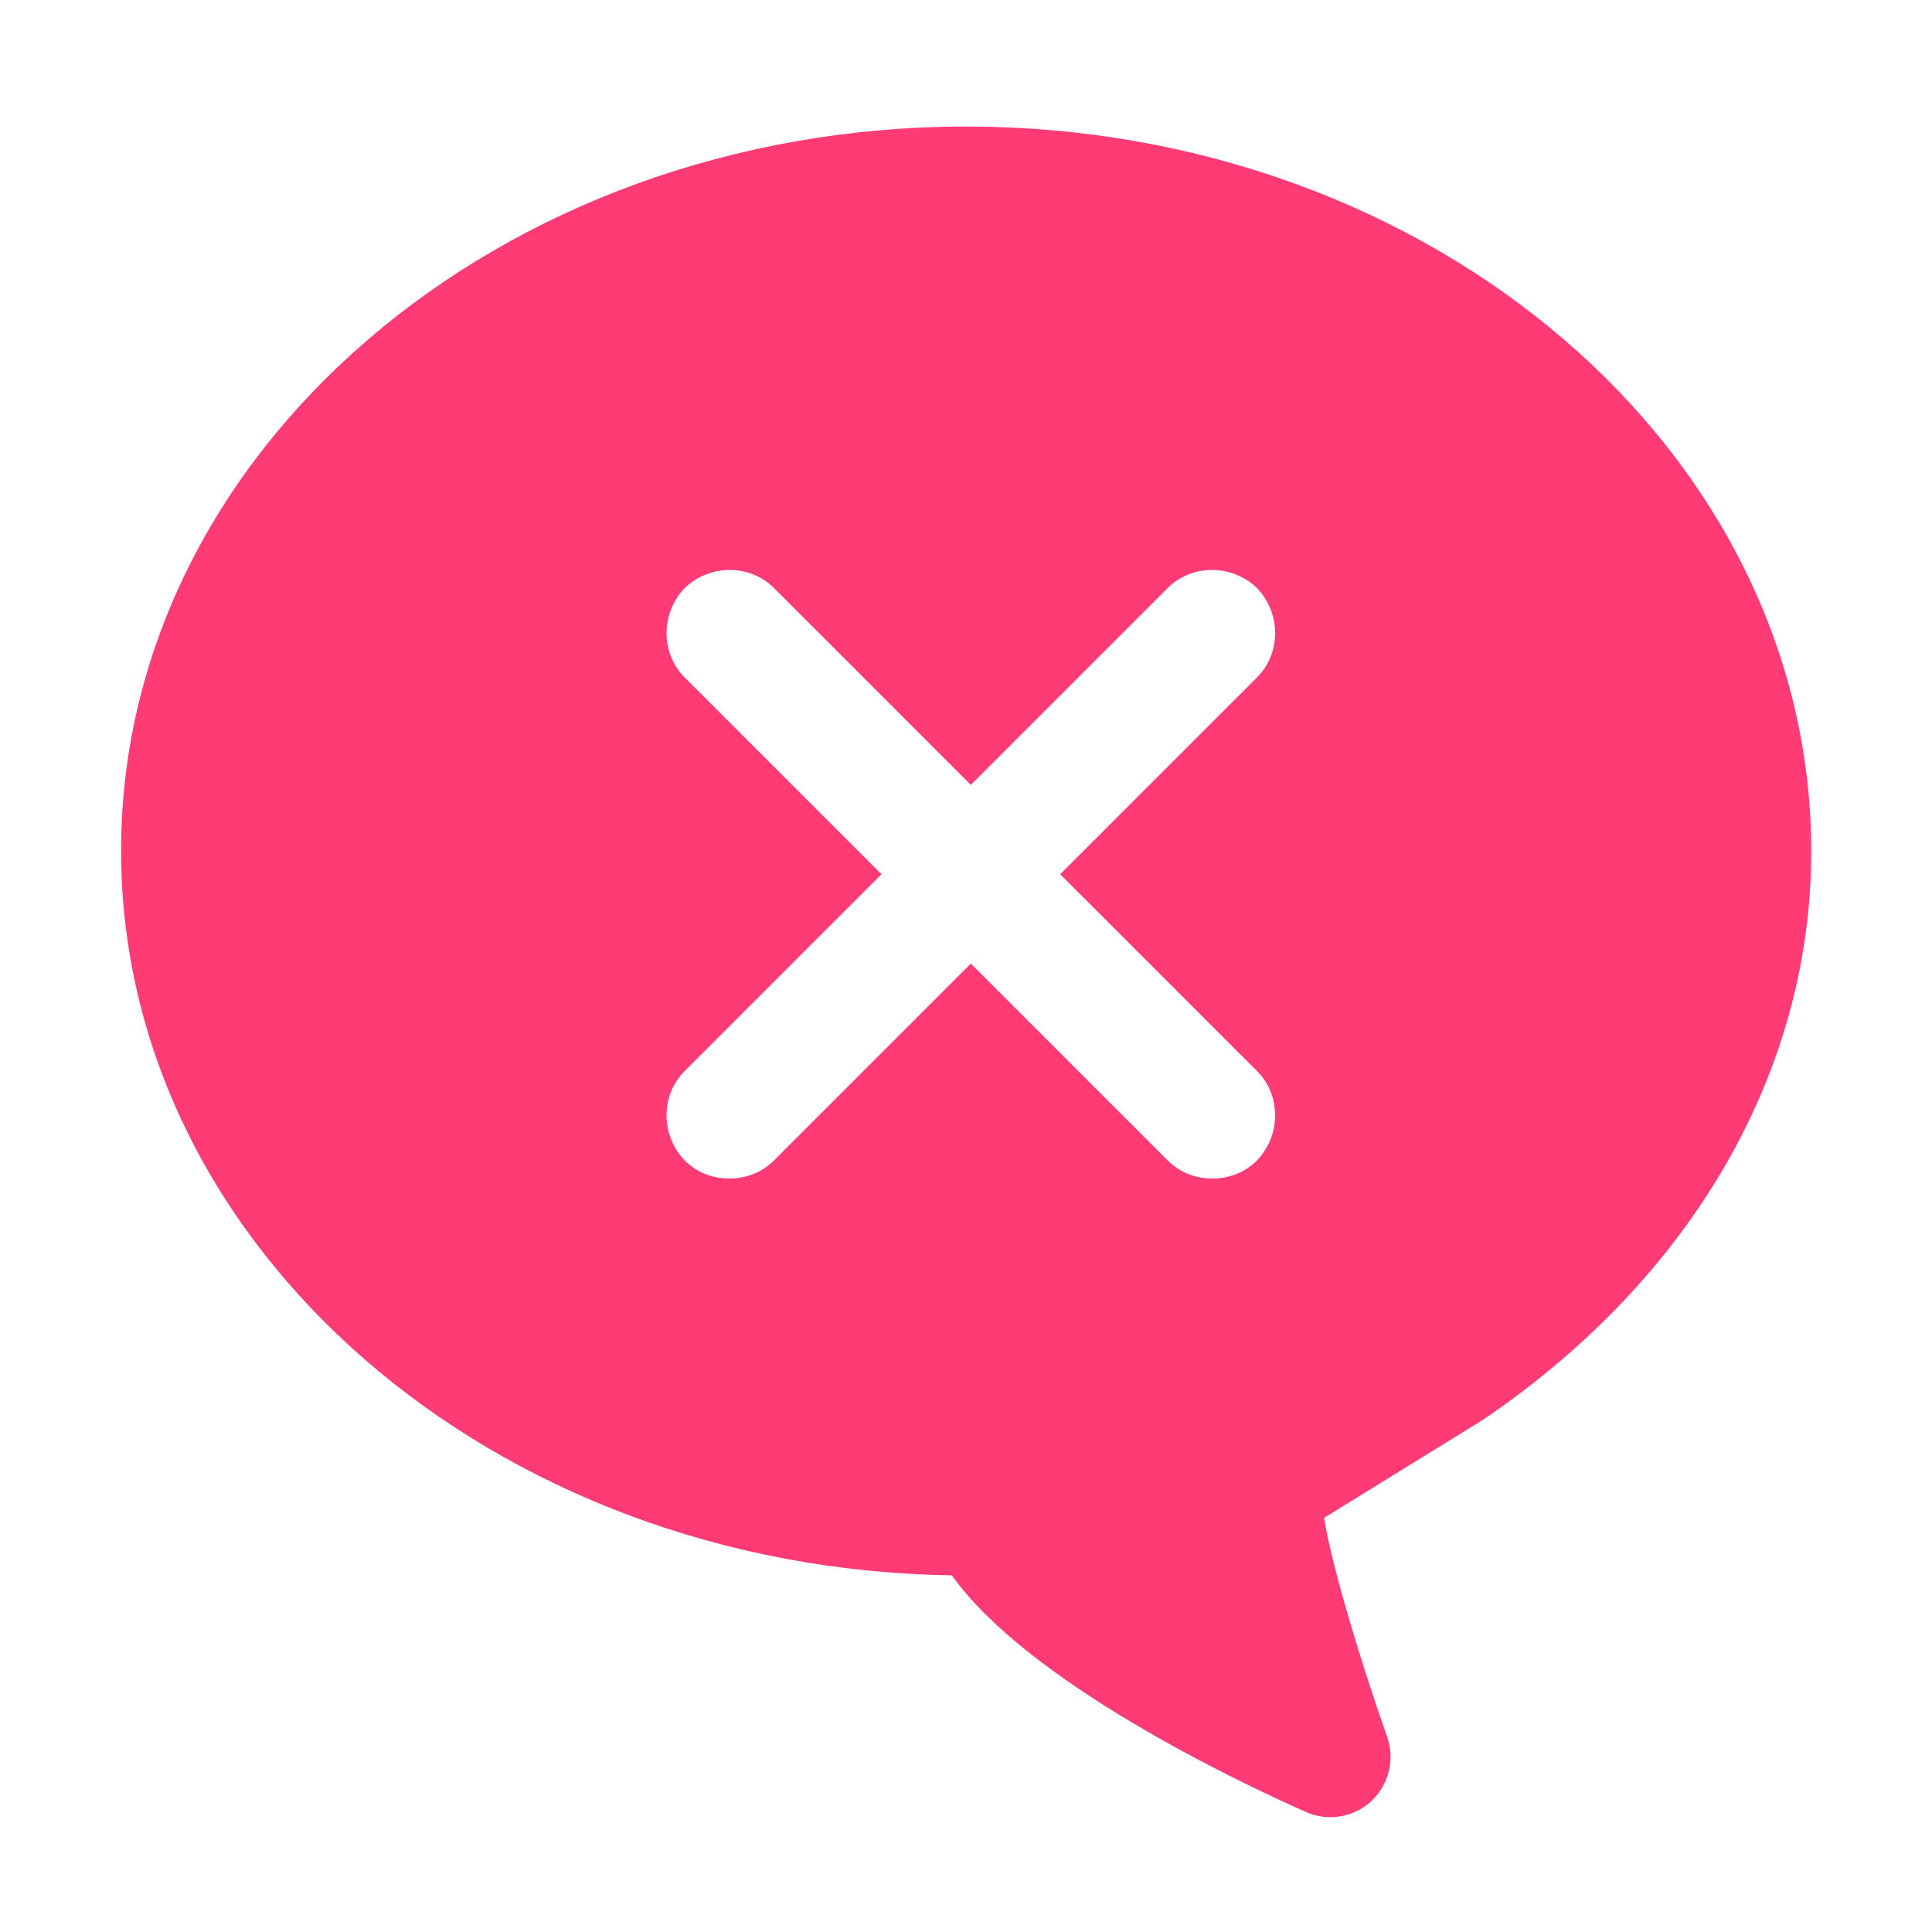
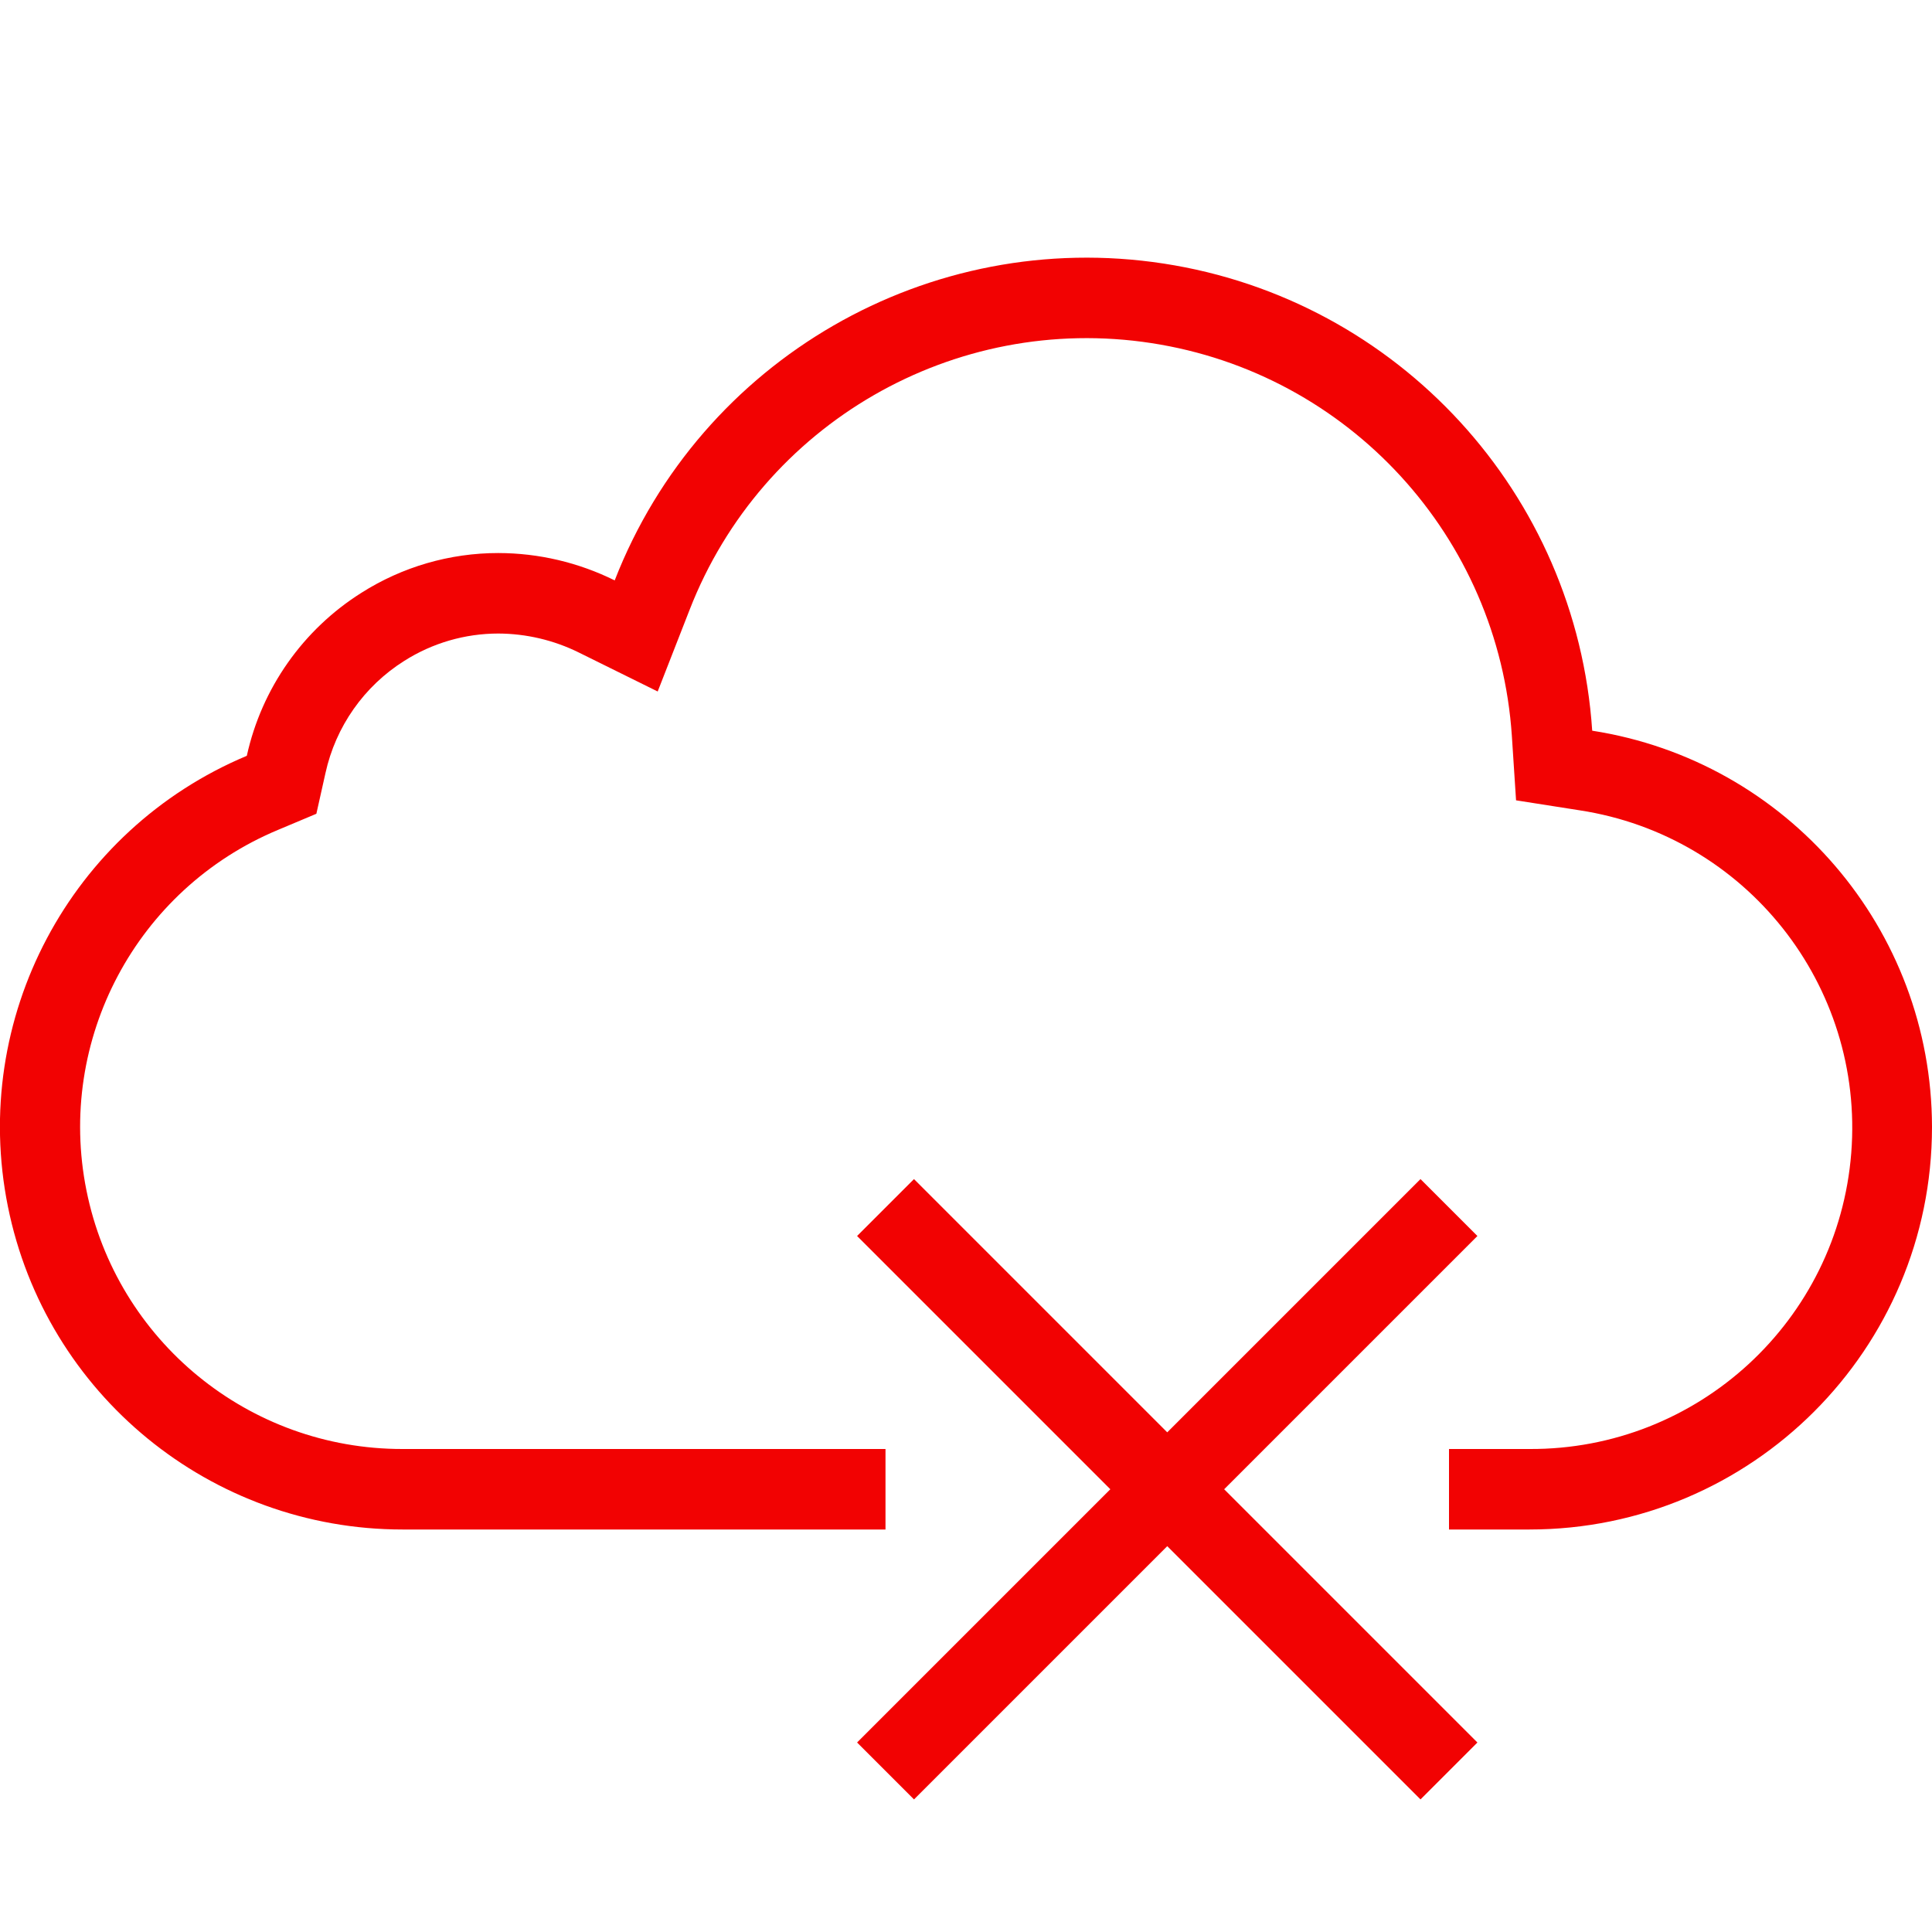
- <svg xmlns="http://www.w3.org/2000/svg" width="16" height="16" viewBox="0 0 16 16" fill="none">
-   <path d="M8.001 1.048C11.861 1.048 15 3.741 15 7.05C15 8.869 14.017 10.582 12.28 11.759L10.966 12.57C11.022 12.939 11.259 13.734 11.487 14.382C11.555 14.57 11.501 14.78 11.356 14.917C11.262 15.003 11.141 15.049 11.017 15.049C10.947 15.049 10.88 15.035 10.813 15.005C10.243 14.753 8.509 13.928 7.883 13.046C4.077 12.992 1.003 10.321 1.003 7.047C1 3.741 4.139 1.048 8.001 1.048ZM10.41 5.61C10.61 5.41 10.61 5.08 10.41 4.87C10.2 4.67 9.87 4.67 9.67 4.87L8.04 6.5L6.41 4.87C6.21 4.67 5.88 4.67 5.67 4.87C5.47 5.08 5.47 5.41 5.67 5.61L7.3 7.24L5.67 8.87C5.47 9.07 5.47 9.4 5.67 9.61C5.77 9.71 5.9 9.76 6.04 9.76C6.18 9.76 6.31 9.71 6.41 9.61L8.04 7.98L9.67 9.61C9.77 9.71 9.9 9.76 10.04 9.76C10.18 9.76 10.31 9.71 10.41 9.61C10.61 9.4 10.61 9.07 10.41 8.87L8.78 7.24L10.41 5.61Z" fill-rule="evenodd" fill="#FF3B76">
- </path>
+ <svg xmlns="http://www.w3.org/2000/svg" width="800px" height="800px" viewBox="0 0 24 24" fill="#f20202">
+   <g id="SVGRepo_bgCarrier" stroke-width="0" />
+   <g id="SVGRepo_tracerCarrier" stroke-linecap="round" stroke-linejoin="round" />
+   <g id="SVGRepo_iconCarrier">
+     <path d="M24 14a5 5 0 0 1-5 5h-1v-1h1a3.99 3.99 0 0 0 .623-7.934l-.79-.124-.052-.798a5.293 5.293 0 0 0-10.214-1.57L8.17 8.59l-.977-.483A2.277 2.277 0 0 0 6.19 7.87a2.18 2.18 0 0 0-1.167.339 2.205 2.205 0 0 0-.98 1.395l-.113.505-.476.2A4 4 0 0 0 5 18h6v1H5a5 5 0 0 1-1.934-9.611 3.21 3.21 0 0 1 1.422-2.024A3.17 3.17 0 0 1 6.19 6.87a3.268 3.268 0 0 1 1.446.34 6.293 6.293 0 0 1 12.143 1.867A4.988 4.988 0 0 1 24 14zm-8.793 4.5l3.146-3.146-.707-.707-3.146 3.146-3.146-3.146-.707.707 3.146 3.146-3.146 3.146.707.707 3.146-3.146 3.146 3.146.707-.707z" />
+     <path fill="none" d="M0 0h24v24H0z" />
+   </g>
</svg>
